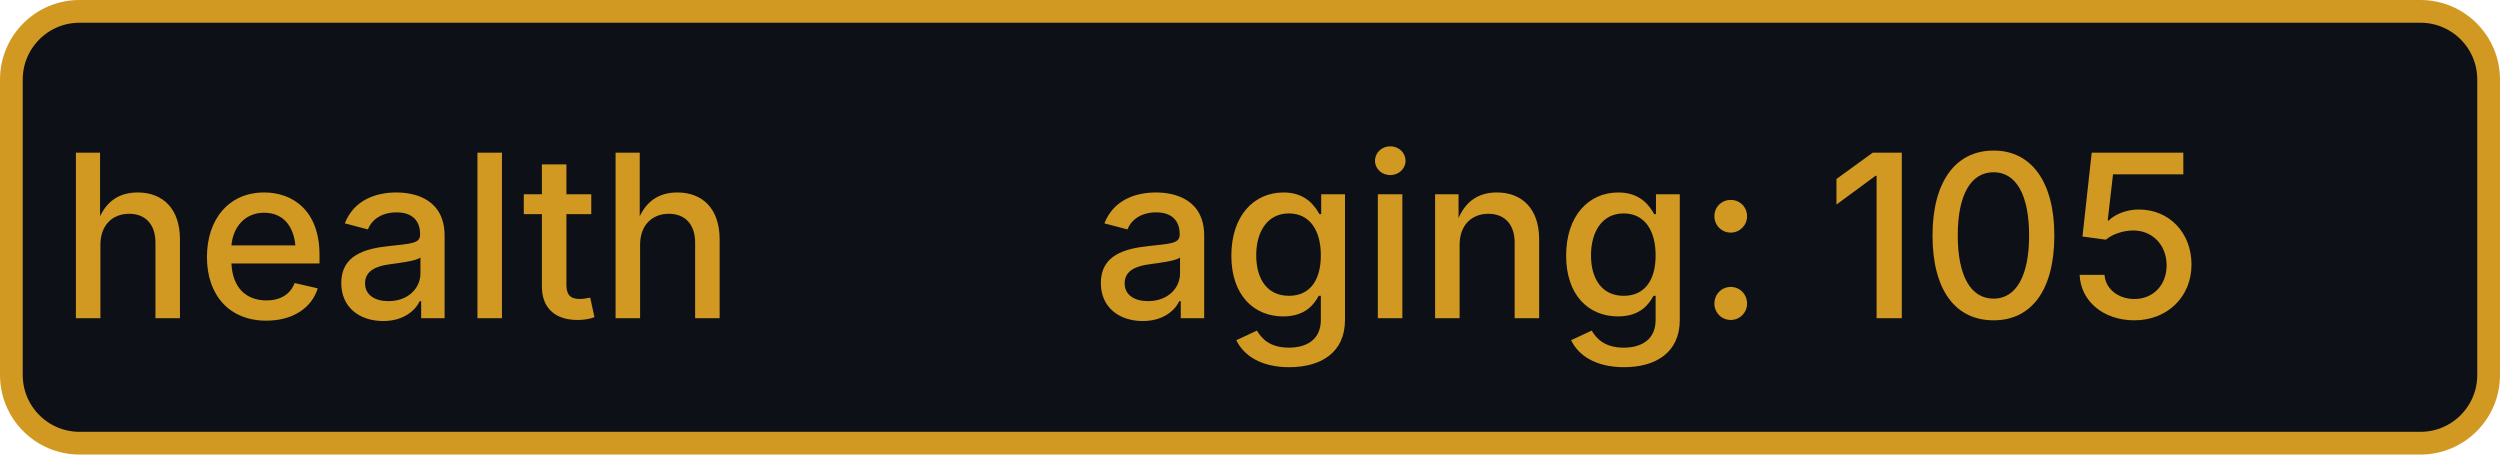
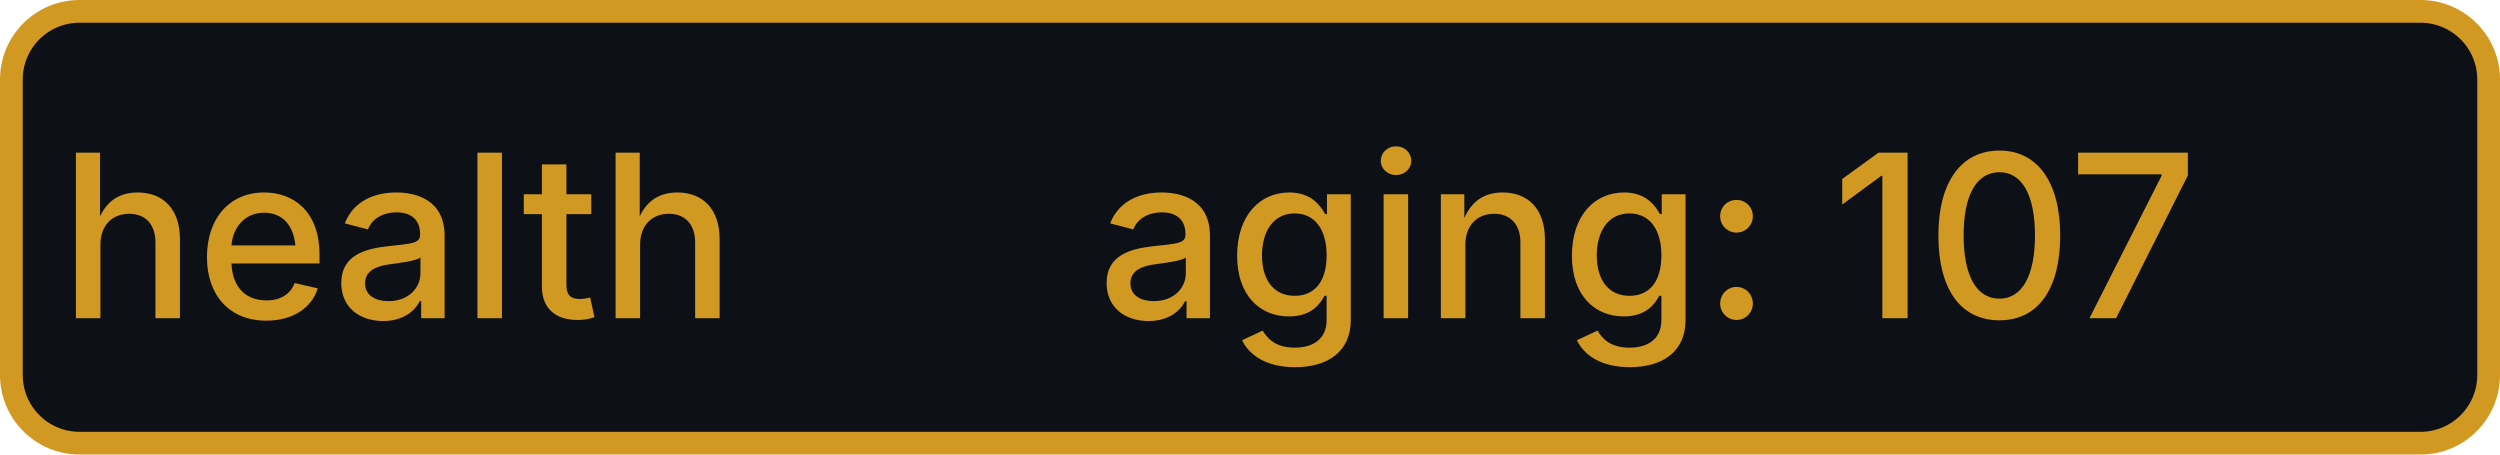
- <svg xmlns="http://www.w3.org/2000/svg" width="110" height="20" role="img" aria-label="health: aging: 105">
+ <svg xmlns="http://www.w3.org/2000/svg" width="110" height="20" role="img" aria-label="health: aging: 107">
  <rect x="0.5" y="0.5" width="109" height="19" rx="3" fill="#0d1117" stroke="#d29922" stroke-width="1" />
  <g fill="#d29922" text-anchor="middle" font-family="-apple-system,BlinkMacSystemFont,Segoe UI,sans-serif" font-size="10" font-weight="500">
    <text x="17.5" y="14">health</text>
-     <text x="72.5" y="14" textLength="68" lengthAdjust="spacingAndGlyphs">aging: 105</text>
+     <text x="72.5" y="14" textLength="68" lengthAdjust="spacingAndGlyphs">aging: 107</text>
  </g>
</svg>
